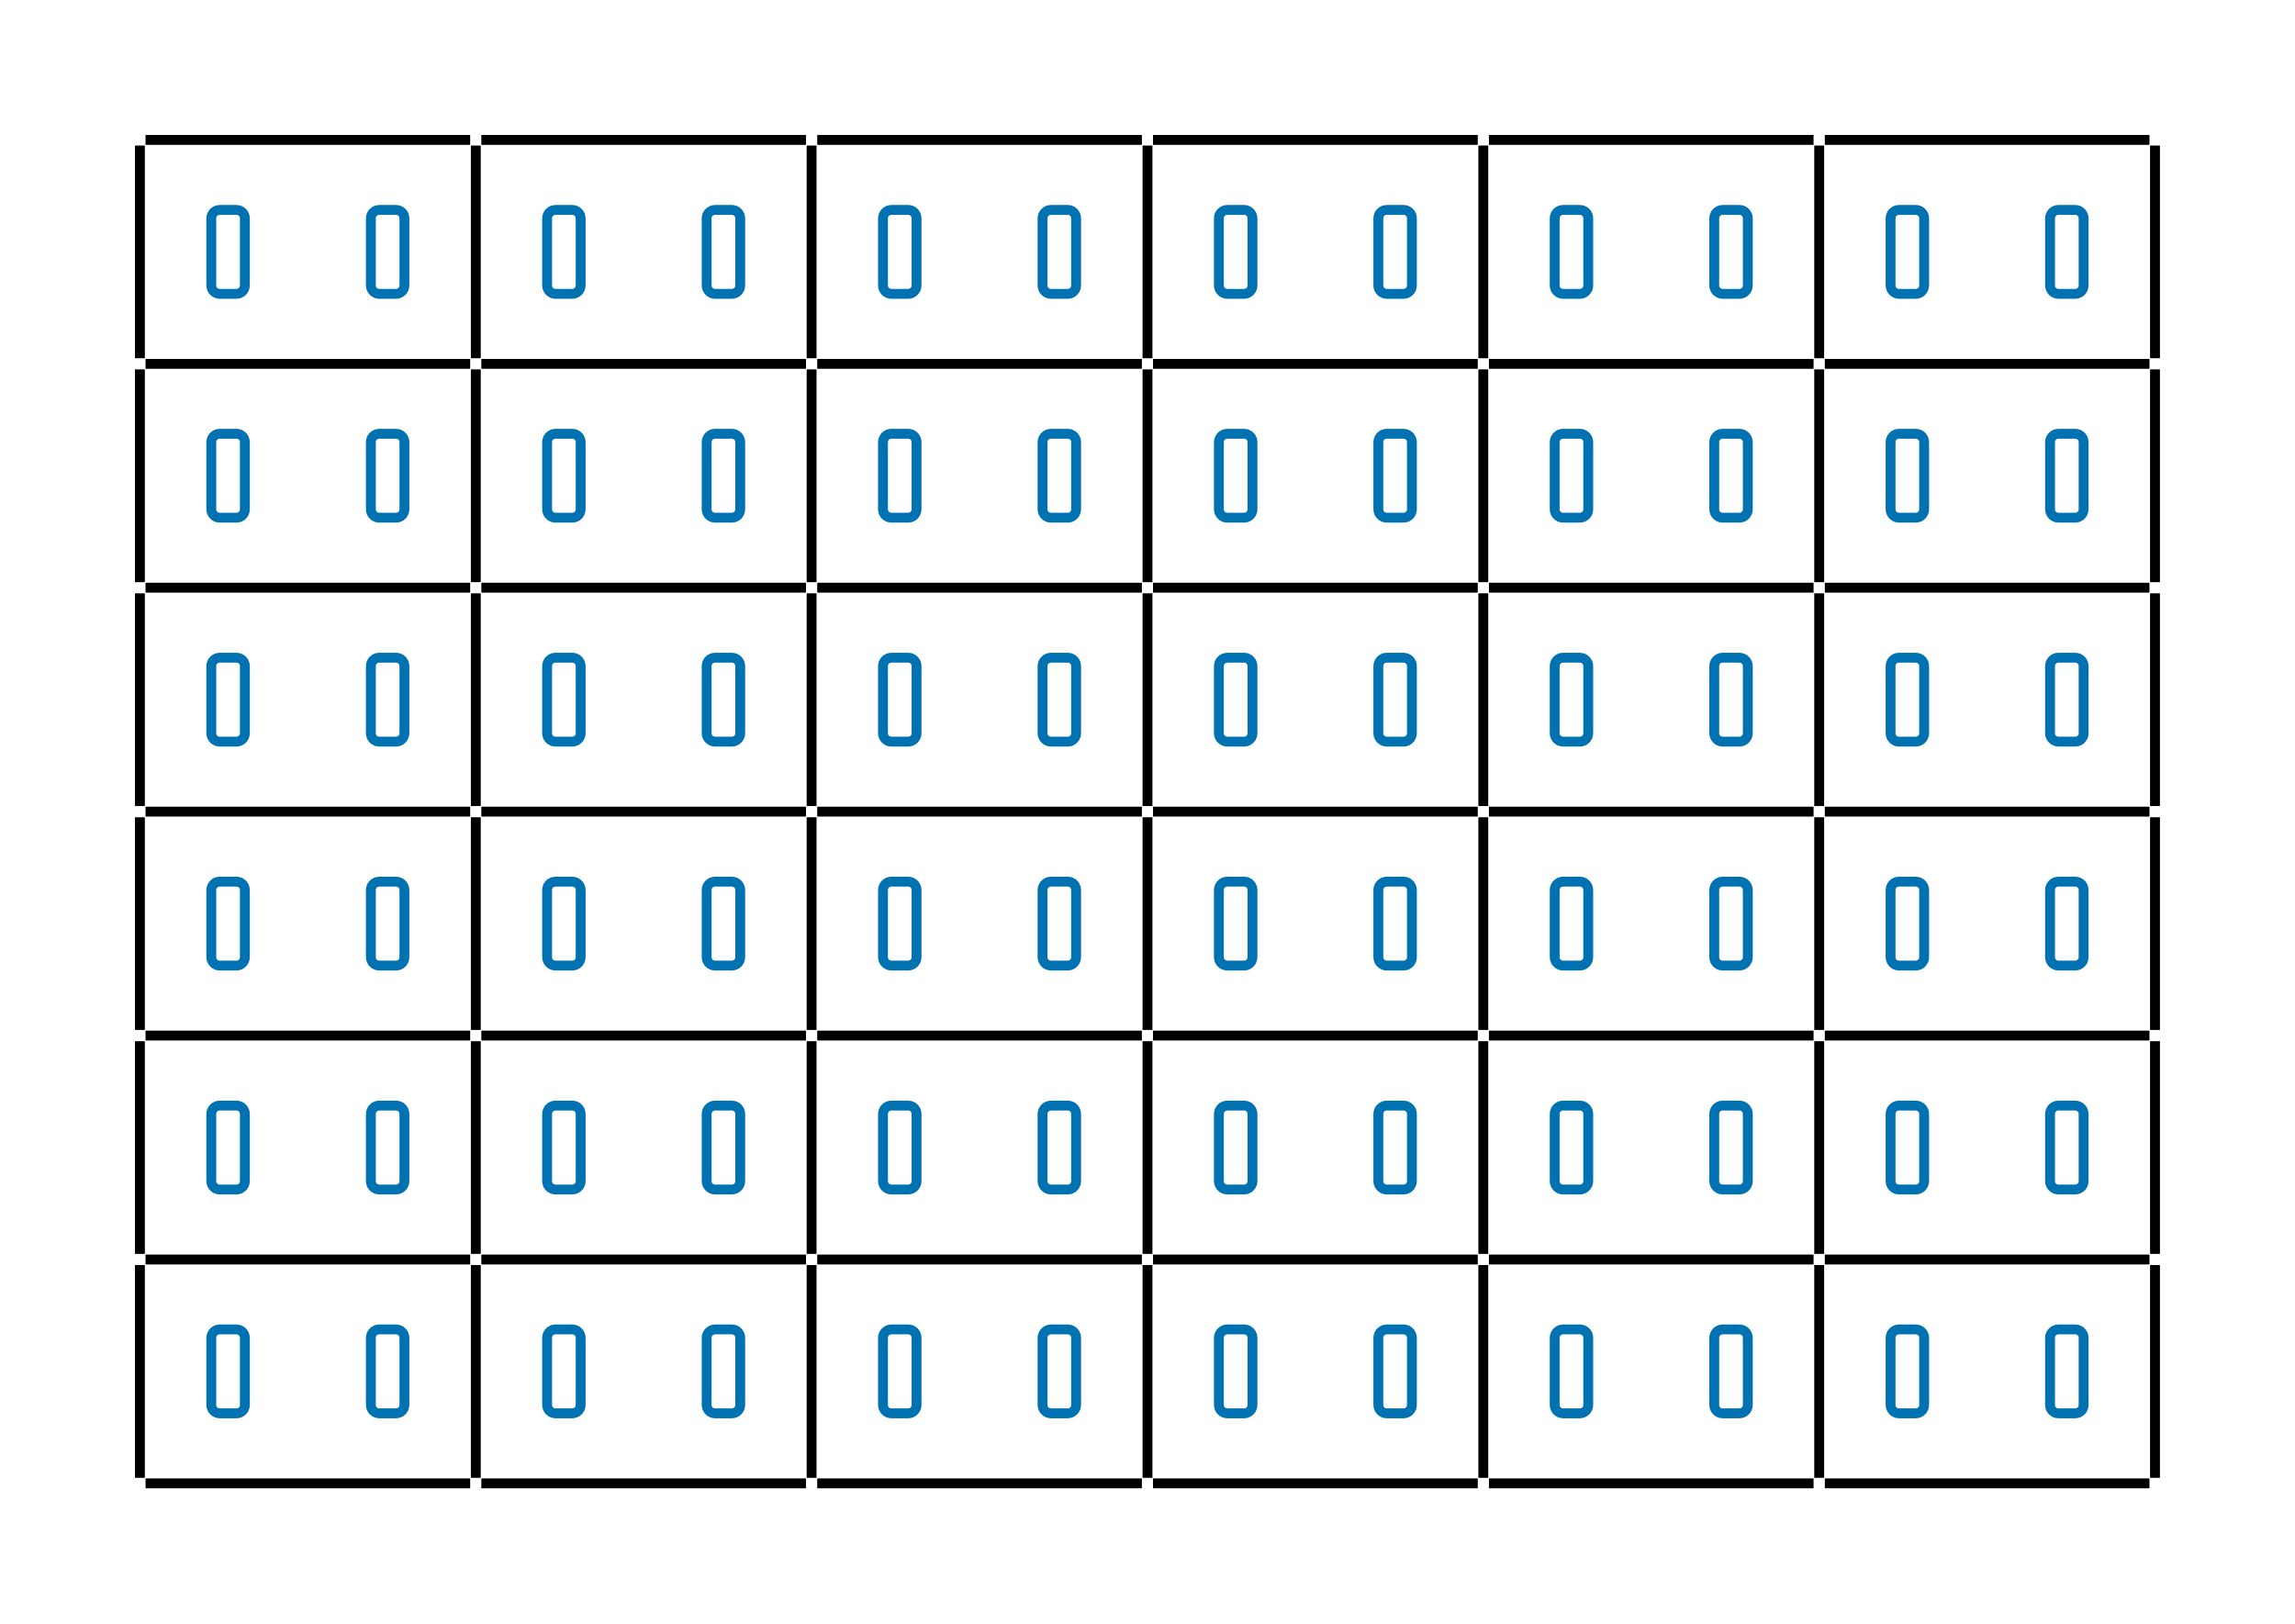
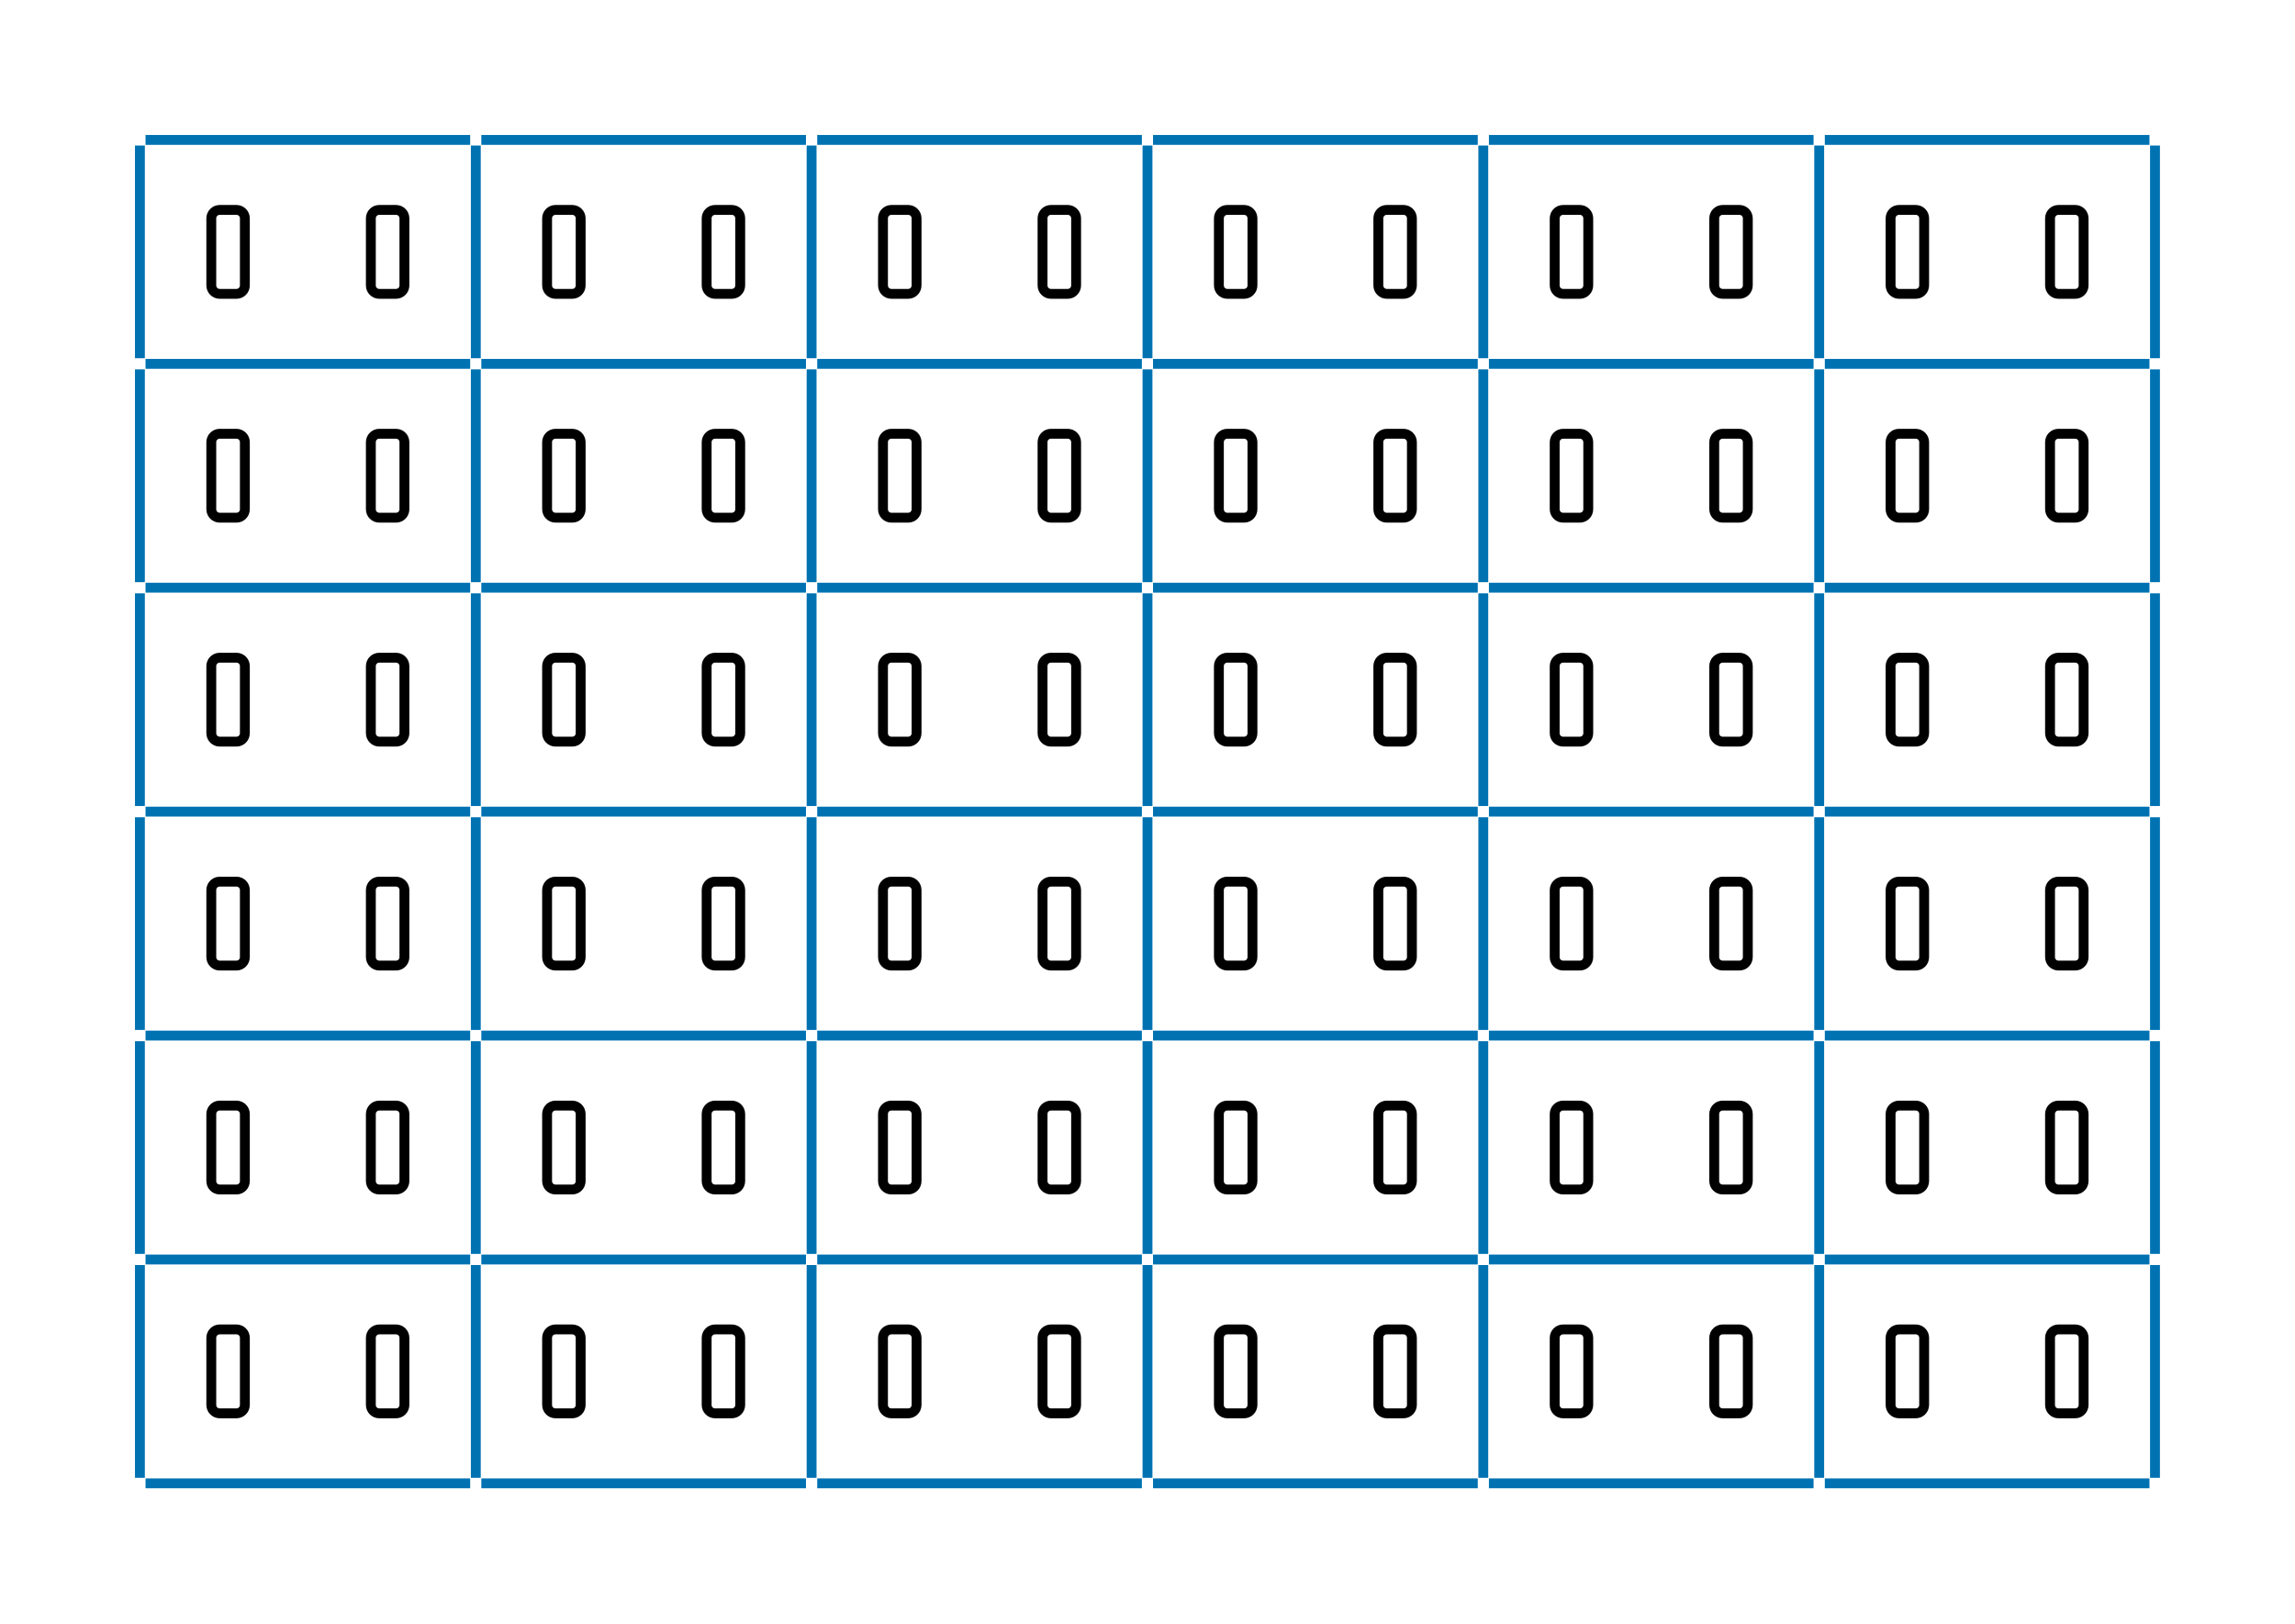
<svg xmlns="http://www.w3.org/2000/svg" viewbox="0 0 232.44 164.41" width="232.44" height="164.41">
  <g transform="translate(14.17, 14.17)">
-     <line x1="0.57" y1="0.00" x2="33.45" y2="0.00" stroke="#000" />
-     <line x1="34.58" y1="0.00" x2="67.46" y2="0.00" stroke="#000" />
-     <line x1="68.60" y1="0.00" x2="101.48" y2="0.00" stroke="#000" />
-     <line x1="102.61" y1="0.00" x2="135.50" y2="0.00" stroke="#000" />
-     <line x1="136.63" y1="0.00" x2="169.51" y2="0.00" stroke="#000" />
-     <line x1="170.65" y1="0.00" x2="203.53" y2="0.00" stroke="#000" />
-     <line x1="0.57" y1="22.68" x2="33.45" y2="22.68" stroke="#000" />
-     <line x1="34.58" y1="22.68" x2="67.46" y2="22.68" stroke="#000" />
-     <line x1="68.60" y1="22.68" x2="101.48" y2="22.68" stroke="#000" />
-     <line x1="102.61" y1="22.68" x2="135.50" y2="22.68" stroke="#000" />
-     <line x1="136.63" y1="22.68" x2="169.51" y2="22.68" stroke="#000" />
-     <line x1="170.65" y1="22.68" x2="203.53" y2="22.68" stroke="#000" />
-     <line x1="0.57" y1="45.35" x2="33.45" y2="45.35" stroke="#000" />
-     <line x1="34.58" y1="45.35" x2="67.46" y2="45.35" stroke="#000" />
-     <line x1="68.60" y1="45.35" x2="101.48" y2="45.35" stroke="#000" />
-     <line x1="102.61" y1="45.35" x2="135.50" y2="45.35" stroke="#000" />
-     <line x1="136.63" y1="45.35" x2="169.51" y2="45.35" stroke="#000" />
-     <line x1="170.65" y1="45.35" x2="203.53" y2="45.35" stroke="#000" />
-     <line x1="0.57" y1="68.03" x2="33.45" y2="68.03" stroke="#000" />
-     <line x1="34.58" y1="68.03" x2="67.46" y2="68.03" stroke="#000" />
-     <line x1="68.60" y1="68.03" x2="101.48" y2="68.03" stroke="#000" />
-     <line x1="102.61" y1="68.03" x2="135.50" y2="68.03" stroke="#000" />
-     <line x1="136.63" y1="68.03" x2="169.51" y2="68.03" stroke="#000" />
-     <line x1="170.65" y1="68.03" x2="203.53" y2="68.03" stroke="#000" />
-     <line x1="0.57" y1="90.71" x2="33.45" y2="90.71" stroke="#000" />
-     <line x1="34.58" y1="90.71" x2="67.46" y2="90.71" stroke="#000" />
-     <line x1="68.60" y1="90.71" x2="101.48" y2="90.71" stroke="#000" />
-     <line x1="102.61" y1="90.71" x2="135.50" y2="90.71" stroke="#000" />
-     <line x1="136.63" y1="90.71" x2="169.51" y2="90.71" stroke="#000" />
-     <line x1="170.65" y1="90.71" x2="203.53" y2="90.71" stroke="#000" />
-     <line x1="0.57" y1="113.39" x2="33.45" y2="113.39" stroke="#000" />
-     <line x1="34.58" y1="113.39" x2="67.46" y2="113.39" stroke="#000" />
-     <line x1="68.60" y1="113.39" x2="101.48" y2="113.39" stroke="#000" />
-     <line x1="102.61" y1="113.39" x2="135.50" y2="113.39" stroke="#000" />
-     <line x1="136.63" y1="113.39" x2="169.51" y2="113.39" stroke="#000" />
-     <line x1="170.65" y1="113.39" x2="203.53" y2="113.39" stroke="#000" />
-     <line x1="0.57" y1="136.06" x2="33.45" y2="136.06" stroke="#000" />
-     <line x1="34.58" y1="136.06" x2="67.46" y2="136.06" stroke="#000" />
-     <line x1="68.60" y1="136.06" x2="101.48" y2="136.06" stroke="#000" />
-     <line x1="102.61" y1="136.06" x2="135.50" y2="136.06" stroke="#000" />
-     <line x1="136.63" y1="136.06" x2="169.51" y2="136.06" stroke="#000" />
-     <line x1="170.65" y1="136.06" x2="203.53" y2="136.06" stroke="#000" />
-     <line x1="0.00" y1="0.57" x2="0.00" y2="22.11" stroke="#000" />
-     <line x1="34.02" y1="0.57" x2="34.02" y2="22.11" stroke="#000" />
-     <line x1="68.03" y1="0.57" x2="68.03" y2="22.11" stroke="#000" />
-     <line x1="102.05" y1="0.57" x2="102.05" y2="22.11" stroke="#000" />
-     <line x1="136.06" y1="0.57" x2="136.06" y2="22.11" stroke="#000" />
-     <line x1="170.08" y1="0.57" x2="170.08" y2="22.11" stroke="#000" />
-     <line x1="204.09" y1="0.57" x2="204.09" y2="22.11" stroke="#000" />
-     <line x1="0.00" y1="23.24" x2="0.00" y2="44.79" stroke="#000" />
-     <line x1="34.02" y1="23.24" x2="34.02" y2="44.79" stroke="#000" />
-     <line x1="68.03" y1="23.24" x2="68.03" y2="44.79" stroke="#000" />
-     <line x1="102.05" y1="23.24" x2="102.05" y2="44.79" stroke="#000" />
-     <line x1="136.06" y1="23.24" x2="136.06" y2="44.79" stroke="#000" />
-     <line x1="170.08" y1="23.24" x2="170.08" y2="44.79" stroke="#000" />
-     <line x1="204.09" y1="23.24" x2="204.09" y2="44.79" stroke="#000" />
-     <line x1="0.00" y1="45.92" x2="0.00" y2="67.46" stroke="#000" />
-     <line x1="34.02" y1="45.92" x2="34.02" y2="67.46" stroke="#000" />
-     <line x1="68.03" y1="45.92" x2="68.03" y2="67.46" stroke="#000" />
-     <line x1="102.05" y1="45.92" x2="102.05" y2="67.46" stroke="#000" />
-     <line x1="136.06" y1="45.92" x2="136.06" y2="67.46" stroke="#000" />
-     <line x1="170.08" y1="45.92" x2="170.08" y2="67.46" stroke="#000" />
-     <line x1="204.09" y1="45.92" x2="204.09" y2="67.46" stroke="#000" />
-     <line x1="0.00" y1="68.60" x2="0.00" y2="90.14" stroke="#000" />
-     <line x1="34.02" y1="68.60" x2="34.02" y2="90.14" stroke="#000" />
-     <line x1="68.03" y1="68.60" x2="68.03" y2="90.14" stroke="#000" />
-     <line x1="102.05" y1="68.60" x2="102.05" y2="90.14" stroke="#000" />
-     <line x1="136.06" y1="68.60" x2="136.06" y2="90.14" stroke="#000" />
-     <line x1="170.08" y1="68.60" x2="170.08" y2="90.14" stroke="#000" />
-     <line x1="204.09" y1="68.60" x2="204.09" y2="90.14" stroke="#000" />
-     <line x1="0.00" y1="91.28" x2="0.00" y2="112.82" stroke="#000" />
-     <line x1="34.02" y1="91.28" x2="34.02" y2="112.82" stroke="#000" />
-     <line x1="68.03" y1="91.28" x2="68.03" y2="112.82" stroke="#000" />
-     <line x1="102.05" y1="91.28" x2="102.05" y2="112.82" stroke="#000" />
-     <line x1="136.06" y1="91.28" x2="136.06" y2="112.82" stroke="#000" />
-     <line x1="170.08" y1="91.28" x2="170.08" y2="112.82" stroke="#000" />
-     <line x1="204.09" y1="91.28" x2="204.09" y2="112.82" stroke="#000" />
-     <line x1="0.00" y1="113.95" x2="0.00" y2="135.50" stroke="#000" />
-     <line x1="34.02" y1="113.95" x2="34.02" y2="135.50" stroke="#000" />
-     <line x1="68.03" y1="113.95" x2="68.03" y2="135.50" stroke="#000" />
-     <line x1="102.05" y1="113.95" x2="102.05" y2="135.50" stroke="#000" />
-     <line x1="136.06" y1="113.95" x2="136.06" y2="135.50" stroke="#000" />
-     <line x1="170.08" y1="113.95" x2="170.08" y2="135.50" stroke="#000" />
-     <line x1="204.09" y1="113.95" x2="204.09" y2="135.50" stroke="#000" />
-     <g>
-       <rect x="7.23" y="7.09" width="3.40" height="8.50" rx="0.85" style="fill: none; stroke: #0072B2" />
-       <rect x="23.39" y="7.09" width="3.40" height="8.50" rx="0.85" style="fill: none; stroke: #0072B2" />
-     </g>
-     <g>
-       <rect x="41.24" y="7.09" width="3.40" height="8.50" rx="0.85" style="fill: none; stroke: #0072B2" />
-       <rect x="57.40" y="7.09" width="3.40" height="8.50" rx="0.85" style="fill: none; stroke: #0072B2" />
-     </g>
-     <g>
-       <rect x="75.26" y="7.09" width="3.40" height="8.50" rx="0.85" style="fill: none; stroke: #0072B2" />
-       <rect x="91.42" y="7.09" width="3.40" height="8.50" rx="0.85" style="fill: none; stroke: #0072B2" />
-     </g>
-     <g>
-       <rect x="109.28" y="7.09" width="3.40" height="8.50" rx="0.85" style="fill: none; stroke: #0072B2" />
-       <rect x="125.43" y="7.09" width="3.40" height="8.50" rx="0.85" style="fill: none; stroke: #0072B2" />
-     </g>
-     <g>
-       <rect x="143.29" y="7.09" width="3.40" height="8.50" rx="0.85" style="fill: none; stroke: #0072B2" />
-       <rect x="159.45" y="7.09" width="3.40" height="8.50" rx="0.85" style="fill: none; stroke: #0072B2" />
-     </g>
-     <g>
-       <rect x="177.31" y="7.09" width="3.40" height="8.50" rx="0.85" style="fill: none; stroke: #0072B2" />
-       <rect x="193.46" y="7.09" width="3.40" height="8.50" rx="0.85" style="fill: none; stroke: #0072B2" />
-     </g>
-     <g>
-       <rect x="7.23" y="29.76" width="3.40" height="8.50" rx="0.85" style="fill: none; stroke: #0072B2" />
-       <rect x="23.39" y="29.76" width="3.40" height="8.50" rx="0.85" style="fill: none; stroke: #0072B2" />
-     </g>
-     <g>
-       <rect x="41.24" y="29.76" width="3.40" height="8.50" rx="0.85" style="fill: none; stroke: #0072B2" />
-       <rect x="57.40" y="29.76" width="3.40" height="8.50" rx="0.85" style="fill: none; stroke: #0072B2" />
-     </g>
-     <g>
-       <rect x="75.26" y="29.76" width="3.40" height="8.50" rx="0.85" style="fill: none; stroke: #0072B2" />
-       <rect x="91.42" y="29.76" width="3.40" height="8.50" rx="0.85" style="fill: none; stroke: #0072B2" />
-     </g>
-     <g>
-       <rect x="109.28" y="29.76" width="3.40" height="8.50" rx="0.85" style="fill: none; stroke: #0072B2" />
-       <rect x="125.43" y="29.76" width="3.40" height="8.50" rx="0.85" style="fill: none; stroke: #0072B2" />
-     </g>
-     <g>
-       <rect x="143.29" y="29.76" width="3.40" height="8.50" rx="0.85" style="fill: none; stroke: #0072B2" />
-       <rect x="159.45" y="29.76" width="3.40" height="8.50" rx="0.85" style="fill: none; stroke: #0072B2" />
-     </g>
-     <g>
-       <rect x="177.31" y="29.76" width="3.40" height="8.50" rx="0.85" style="fill: none; stroke: #0072B2" />
-       <rect x="193.46" y="29.76" width="3.40" height="8.50" rx="0.85" style="fill: none; stroke: #0072B2" />
-     </g>
-     <g>
-       <rect x="7.23" y="52.44" width="3.40" height="8.50" rx="0.85" style="fill: none; stroke: #0072B2" />
-       <rect x="23.39" y="52.44" width="3.40" height="8.50" rx="0.85" style="fill: none; stroke: #0072B2" />
-     </g>
-     <g>
-       <rect x="41.24" y="52.44" width="3.40" height="8.50" rx="0.85" style="fill: none; stroke: #0072B2" />
-       <rect x="57.40" y="52.44" width="3.40" height="8.50" rx="0.85" style="fill: none; stroke: #0072B2" />
-     </g>
-     <g>
-       <rect x="75.26" y="52.44" width="3.40" height="8.50" rx="0.85" style="fill: none; stroke: #0072B2" />
-       <rect x="91.42" y="52.44" width="3.40" height="8.50" rx="0.85" style="fill: none; stroke: #0072B2" />
-     </g>
-     <g>
-       <rect x="109.28" y="52.44" width="3.40" height="8.50" rx="0.85" style="fill: none; stroke: #0072B2" />
-       <rect x="125.43" y="52.44" width="3.40" height="8.50" rx="0.85" style="fill: none; stroke: #0072B2" />
-     </g>
-     <g>
-       <rect x="143.29" y="52.44" width="3.40" height="8.50" rx="0.85" style="fill: none; stroke: #0072B2" />
-       <rect x="159.45" y="52.44" width="3.40" height="8.50" rx="0.85" style="fill: none; stroke: #0072B2" />
-     </g>
-     <g>
-       <rect x="177.31" y="52.44" width="3.40" height="8.50" rx="0.85" style="fill: none; stroke: #0072B2" />
-       <rect x="193.46" y="52.44" width="3.40" height="8.50" rx="0.85" style="fill: none; stroke: #0072B2" />
-     </g>
-     <g>
-       <rect x="7.23" y="75.12" width="3.40" height="8.50" rx="0.85" style="fill: none; stroke: #0072B2" />
-       <rect x="23.39" y="75.12" width="3.40" height="8.50" rx="0.85" style="fill: none; stroke: #0072B2" />
-     </g>
-     <g>
-       <rect x="41.24" y="75.12" width="3.40" height="8.50" rx="0.85" style="fill: none; stroke: #0072B2" />
-       <rect x="57.40" y="75.12" width="3.40" height="8.50" rx="0.85" style="fill: none; stroke: #0072B2" />
-     </g>
-     <g>
-       <rect x="75.26" y="75.12" width="3.40" height="8.50" rx="0.85" style="fill: none; stroke: #0072B2" />
-       <rect x="91.42" y="75.12" width="3.40" height="8.50" rx="0.85" style="fill: none; stroke: #0072B2" />
-     </g>
-     <g>
-       <rect x="109.28" y="75.12" width="3.40" height="8.50" rx="0.85" style="fill: none; stroke: #0072B2" />
-       <rect x="125.43" y="75.12" width="3.40" height="8.50" rx="0.85" style="fill: none; stroke: #0072B2" />
-     </g>
-     <g>
-       <rect x="143.29" y="75.12" width="3.40" height="8.50" rx="0.85" style="fill: none; stroke: #0072B2" />
-       <rect x="159.45" y="75.12" width="3.40" height="8.50" rx="0.85" style="fill: none; stroke: #0072B2" />
-     </g>
-     <g>
-       <rect x="177.31" y="75.12" width="3.40" height="8.50" rx="0.85" style="fill: none; stroke: #0072B2" />
-       <rect x="193.46" y="75.12" width="3.40" height="8.50" rx="0.85" style="fill: none; stroke: #0072B2" />
-     </g>
-     <g>
-       <rect x="7.23" y="97.80" width="3.40" height="8.50" rx="0.85" style="fill: none; stroke: #0072B2" />
-       <rect x="23.39" y="97.80" width="3.40" height="8.50" rx="0.85" style="fill: none; stroke: #0072B2" />
-     </g>
-     <g>
-       <rect x="41.24" y="97.80" width="3.40" height="8.50" rx="0.85" style="fill: none; stroke: #0072B2" />
-       <rect x="57.40" y="97.80" width="3.40" height="8.50" rx="0.85" style="fill: none; stroke: #0072B2" />
-     </g>
-     <g>
-       <rect x="75.26" y="97.80" width="3.40" height="8.50" rx="0.85" style="fill: none; stroke: #0072B2" />
-       <rect x="91.42" y="97.80" width="3.40" height="8.50" rx="0.85" style="fill: none; stroke: #0072B2" />
-     </g>
-     <g>
-       <rect x="109.28" y="97.80" width="3.40" height="8.50" rx="0.85" style="fill: none; stroke: #0072B2" />
-       <rect x="125.43" y="97.80" width="3.40" height="8.50" rx="0.85" style="fill: none; stroke: #0072B2" />
-     </g>
-     <g>
-       <rect x="143.29" y="97.80" width="3.40" height="8.50" rx="0.85" style="fill: none; stroke: #0072B2" />
-       <rect x="159.45" y="97.80" width="3.40" height="8.50" rx="0.85" style="fill: none; stroke: #0072B2" />
-     </g>
-     <g>
-       <rect x="177.31" y="97.80" width="3.40" height="8.50" rx="0.85" style="fill: none; stroke: #0072B2" />
-       <rect x="193.46" y="97.80" width="3.40" height="8.50" rx="0.85" style="fill: none; stroke: #0072B2" />
-     </g>
-     <g>
-       <rect x="7.23" y="120.47" width="3.40" height="8.50" rx="0.85" style="fill: none; stroke: #0072B2" />
-       <rect x="23.39" y="120.47" width="3.40" height="8.50" rx="0.85" style="fill: none; stroke: #0072B2" />
-     </g>
-     <g>
-       <rect x="41.24" y="120.47" width="3.40" height="8.50" rx="0.85" style="fill: none; stroke: #0072B2" />
-       <rect x="57.40" y="120.47" width="3.40" height="8.50" rx="0.85" style="fill: none; stroke: #0072B2" />
-     </g>
-     <g>
-       <rect x="75.26" y="120.47" width="3.40" height="8.50" rx="0.85" style="fill: none; stroke: #0072B2" />
-       <rect x="91.42" y="120.47" width="3.40" height="8.50" rx="0.85" style="fill: none; stroke: #0072B2" />
-     </g>
-     <g>
-       <rect x="109.28" y="120.47" width="3.40" height="8.50" rx="0.85" style="fill: none; stroke: #0072B2" />
-       <rect x="125.43" y="120.47" width="3.40" height="8.50" rx="0.85" style="fill: none; stroke: #0072B2" />
-     </g>
-     <g>
-       <rect x="143.29" y="120.47" width="3.40" height="8.50" rx="0.85" style="fill: none; stroke: #0072B2" />
-       <rect x="159.45" y="120.47" width="3.40" height="8.50" rx="0.85" style="fill: none; stroke: #0072B2" />
-     </g>
-     <g>
-       <rect x="177.31" y="120.47" width="3.40" height="8.50" rx="0.85" style="fill: none; stroke: #0072B2" />
-       <rect x="193.46" y="120.47" width="3.40" height="8.50" rx="0.85" style="fill: none; stroke: #0072B2" />
+     <line x1="0.57" y1="0.00" x2="33.45" y2="0.00" stroke="#0072B2" />
+     <line x1="34.58" y1="0.00" x2="67.46" y2="0.00" stroke="#0072B2" />
+     <line x1="68.60" y1="0.00" x2="101.48" y2="0.00" stroke="#0072B2" />
+     <line x1="102.61" y1="0.00" x2="135.50" y2="0.00" stroke="#0072B2" />
+     <line x1="136.63" y1="0.00" x2="169.51" y2="0.00" stroke="#0072B2" />
+     <line x1="170.65" y1="0.00" x2="203.53" y2="0.00" stroke="#0072B2" />
+     <line x1="0.57" y1="22.68" x2="33.45" y2="22.68" stroke="#0072B2" />
+     <line x1="34.58" y1="22.68" x2="67.46" y2="22.68" stroke="#0072B2" />
+     <line x1="68.60" y1="22.68" x2="101.48" y2="22.68" stroke="#0072B2" />
+     <line x1="102.61" y1="22.68" x2="135.50" y2="22.68" stroke="#0072B2" />
+     <line x1="136.63" y1="22.68" x2="169.51" y2="22.68" stroke="#0072B2" />
+     <line x1="170.65" y1="22.68" x2="203.53" y2="22.68" stroke="#0072B2" />
+     <line x1="0.57" y1="45.35" x2="33.45" y2="45.35" stroke="#0072B2" />
+     <line x1="34.58" y1="45.35" x2="67.46" y2="45.35" stroke="#0072B2" />
+     <line x1="68.60" y1="45.35" x2="101.48" y2="45.35" stroke="#0072B2" />
+     <line x1="102.61" y1="45.35" x2="135.50" y2="45.35" stroke="#0072B2" />
+     <line x1="136.63" y1="45.35" x2="169.51" y2="45.35" stroke="#0072B2" />
+     <line x1="170.65" y1="45.35" x2="203.53" y2="45.35" stroke="#0072B2" />
+     <line x1="0.57" y1="68.03" x2="33.45" y2="68.03" stroke="#0072B2" />
+     <line x1="34.58" y1="68.03" x2="67.46" y2="68.03" stroke="#0072B2" />
+     <line x1="68.60" y1="68.03" x2="101.48" y2="68.03" stroke="#0072B2" />
+     <line x1="102.61" y1="68.03" x2="135.50" y2="68.03" stroke="#0072B2" />
+     <line x1="136.63" y1="68.03" x2="169.51" y2="68.03" stroke="#0072B2" />
+     <line x1="170.65" y1="68.03" x2="203.53" y2="68.03" stroke="#0072B2" />
+     <line x1="0.57" y1="90.71" x2="33.45" y2="90.71" stroke="#0072B2" />
+     <line x1="34.58" y1="90.71" x2="67.46" y2="90.71" stroke="#0072B2" />
+     <line x1="68.60" y1="90.71" x2="101.48" y2="90.71" stroke="#0072B2" />
+     <line x1="102.61" y1="90.71" x2="135.50" y2="90.71" stroke="#0072B2" />
+     <line x1="136.63" y1="90.71" x2="169.51" y2="90.71" stroke="#0072B2" />
+     <line x1="170.65" y1="90.71" x2="203.53" y2="90.71" stroke="#0072B2" />
+     <line x1="0.57" y1="113.39" x2="33.45" y2="113.39" stroke="#0072B2" />
+     <line x1="34.58" y1="113.39" x2="67.46" y2="113.39" stroke="#0072B2" />
+     <line x1="68.60" y1="113.39" x2="101.48" y2="113.39" stroke="#0072B2" />
+     <line x1="102.61" y1="113.39" x2="135.50" y2="113.39" stroke="#0072B2" />
+     <line x1="136.63" y1="113.39" x2="169.51" y2="113.39" stroke="#0072B2" />
+     <line x1="170.65" y1="113.39" x2="203.53" y2="113.39" stroke="#0072B2" />
+     <line x1="0.57" y1="136.06" x2="33.45" y2="136.06" stroke="#0072B2" />
+     <line x1="34.58" y1="136.06" x2="67.46" y2="136.06" stroke="#0072B2" />
+     <line x1="68.60" y1="136.06" x2="101.48" y2="136.06" stroke="#0072B2" />
+     <line x1="102.61" y1="136.06" x2="135.50" y2="136.06" stroke="#0072B2" />
+     <line x1="136.63" y1="136.06" x2="169.51" y2="136.06" stroke="#0072B2" />
+     <line x1="170.65" y1="136.06" x2="203.53" y2="136.06" stroke="#0072B2" />
+     <line x1="0.00" y1="0.57" x2="0.00" y2="22.11" stroke="#0072B2" />
+     <line x1="34.02" y1="0.57" x2="34.02" y2="22.11" stroke="#0072B2" />
+     <line x1="68.03" y1="0.57" x2="68.03" y2="22.11" stroke="#0072B2" />
+     <line x1="102.05" y1="0.57" x2="102.05" y2="22.11" stroke="#0072B2" />
+     <line x1="136.06" y1="0.57" x2="136.06" y2="22.11" stroke="#0072B2" />
+     <line x1="170.08" y1="0.57" x2="170.08" y2="22.11" stroke="#0072B2" />
+     <line x1="204.09" y1="0.57" x2="204.09" y2="22.11" stroke="#0072B2" />
+     <line x1="0.00" y1="23.24" x2="0.00" y2="44.79" stroke="#0072B2" />
+     <line x1="34.02" y1="23.24" x2="34.02" y2="44.79" stroke="#0072B2" />
+     <line x1="68.03" y1="23.24" x2="68.03" y2="44.79" stroke="#0072B2" />
+     <line x1="102.05" y1="23.24" x2="102.05" y2="44.79" stroke="#0072B2" />
+     <line x1="136.06" y1="23.24" x2="136.06" y2="44.79" stroke="#0072B2" />
+     <line x1="170.08" y1="23.24" x2="170.08" y2="44.79" stroke="#0072B2" />
+     <line x1="204.09" y1="23.24" x2="204.09" y2="44.79" stroke="#0072B2" />
+     <line x1="0.00" y1="45.92" x2="0.00" y2="67.46" stroke="#0072B2" />
+     <line x1="34.02" y1="45.92" x2="34.02" y2="67.46" stroke="#0072B2" />
+     <line x1="68.03" y1="45.92" x2="68.03" y2="67.46" stroke="#0072B2" />
+     <line x1="102.05" y1="45.92" x2="102.05" y2="67.46" stroke="#0072B2" />
+     <line x1="136.06" y1="45.92" x2="136.06" y2="67.46" stroke="#0072B2" />
+     <line x1="170.08" y1="45.92" x2="170.08" y2="67.46" stroke="#0072B2" />
+     <line x1="204.09" y1="45.92" x2="204.09" y2="67.46" stroke="#0072B2" />
+     <line x1="0.00" y1="68.60" x2="0.00" y2="90.14" stroke="#0072B2" />
+     <line x1="34.02" y1="68.60" x2="34.02" y2="90.14" stroke="#0072B2" />
+     <line x1="68.03" y1="68.60" x2="68.03" y2="90.14" stroke="#0072B2" />
+     <line x1="102.05" y1="68.60" x2="102.05" y2="90.14" stroke="#0072B2" />
+     <line x1="136.06" y1="68.60" x2="136.06" y2="90.14" stroke="#0072B2" />
+     <line x1="170.08" y1="68.60" x2="170.08" y2="90.14" stroke="#0072B2" />
+     <line x1="204.09" y1="68.60" x2="204.09" y2="90.14" stroke="#0072B2" />
+     <line x1="0.00" y1="91.28" x2="0.00" y2="112.82" stroke="#0072B2" />
+     <line x1="34.02" y1="91.28" x2="34.02" y2="112.82" stroke="#0072B2" />
+     <line x1="68.03" y1="91.28" x2="68.03" y2="112.82" stroke="#0072B2" />
+     <line x1="102.05" y1="91.28" x2="102.05" y2="112.82" stroke="#0072B2" />
+     <line x1="136.06" y1="91.28" x2="136.06" y2="112.82" stroke="#0072B2" />
+     <line x1="170.08" y1="91.28" x2="170.08" y2="112.82" stroke="#0072B2" />
+     <line x1="204.09" y1="91.28" x2="204.09" y2="112.82" stroke="#0072B2" />
+     <line x1="0.00" y1="113.95" x2="0.00" y2="135.50" stroke="#0072B2" />
+     <line x1="34.02" y1="113.95" x2="34.02" y2="135.50" stroke="#0072B2" />
+     <line x1="68.03" y1="113.95" x2="68.03" y2="135.50" stroke="#0072B2" />
+     <line x1="102.05" y1="113.95" x2="102.05" y2="135.50" stroke="#0072B2" />
+     <line x1="136.06" y1="113.95" x2="136.06" y2="135.50" stroke="#0072B2" />
+     <line x1="170.08" y1="113.95" x2="170.08" y2="135.50" stroke="#0072B2" />
+     <line x1="204.09" y1="113.95" x2="204.09" y2="135.50" stroke="#0072B2" />
+     <g>
+       <rect x="7.23" y="7.09" width="3.40" height="8.50" rx="0.85" style="fill: none; stroke: #000" />
+       <rect x="23.39" y="7.09" width="3.40" height="8.50" rx="0.85" style="fill: none; stroke: #000" />
+     </g>
+     <g>
+       <rect x="41.24" y="7.09" width="3.40" height="8.50" rx="0.85" style="fill: none; stroke: #000" />
+       <rect x="57.40" y="7.09" width="3.40" height="8.50" rx="0.85" style="fill: none; stroke: #000" />
+     </g>
+     <g>
+       <rect x="75.26" y="7.09" width="3.40" height="8.50" rx="0.85" style="fill: none; stroke: #000" />
+       <rect x="91.42" y="7.09" width="3.40" height="8.50" rx="0.85" style="fill: none; stroke: #000" />
+     </g>
+     <g>
+       <rect x="109.28" y="7.09" width="3.40" height="8.50" rx="0.85" style="fill: none; stroke: #000" />
+       <rect x="125.43" y="7.09" width="3.40" height="8.50" rx="0.85" style="fill: none; stroke: #000" />
+     </g>
+     <g>
+       <rect x="143.29" y="7.09" width="3.40" height="8.50" rx="0.85" style="fill: none; stroke: #000" />
+       <rect x="159.45" y="7.09" width="3.40" height="8.50" rx="0.85" style="fill: none; stroke: #000" />
+     </g>
+     <g>
+       <rect x="177.31" y="7.09" width="3.40" height="8.50" rx="0.85" style="fill: none; stroke: #000" />
+       <rect x="193.46" y="7.09" width="3.40" height="8.50" rx="0.85" style="fill: none; stroke: #000" />
+     </g>
+     <g>
+       <rect x="7.23" y="29.76" width="3.40" height="8.50" rx="0.85" style="fill: none; stroke: #000" />
+       <rect x="23.39" y="29.76" width="3.40" height="8.50" rx="0.85" style="fill: none; stroke: #000" />
+     </g>
+     <g>
+       <rect x="41.24" y="29.76" width="3.40" height="8.50" rx="0.85" style="fill: none; stroke: #000" />
+       <rect x="57.40" y="29.76" width="3.40" height="8.50" rx="0.85" style="fill: none; stroke: #000" />
+     </g>
+     <g>
+       <rect x="75.26" y="29.76" width="3.40" height="8.50" rx="0.85" style="fill: none; stroke: #000" />
+       <rect x="91.42" y="29.76" width="3.40" height="8.50" rx="0.85" style="fill: none; stroke: #000" />
+     </g>
+     <g>
+       <rect x="109.28" y="29.76" width="3.40" height="8.50" rx="0.85" style="fill: none; stroke: #000" />
+       <rect x="125.43" y="29.76" width="3.40" height="8.50" rx="0.85" style="fill: none; stroke: #000" />
+     </g>
+     <g>
+       <rect x="143.29" y="29.76" width="3.40" height="8.50" rx="0.85" style="fill: none; stroke: #000" />
+       <rect x="159.45" y="29.76" width="3.40" height="8.50" rx="0.85" style="fill: none; stroke: #000" />
+     </g>
+     <g>
+       <rect x="177.31" y="29.76" width="3.40" height="8.50" rx="0.85" style="fill: none; stroke: #000" />
+       <rect x="193.46" y="29.76" width="3.40" height="8.50" rx="0.85" style="fill: none; stroke: #000" />
+     </g>
+     <g>
+       <rect x="7.23" y="52.44" width="3.40" height="8.50" rx="0.85" style="fill: none; stroke: #000" />
+       <rect x="23.39" y="52.44" width="3.40" height="8.50" rx="0.85" style="fill: none; stroke: #000" />
+     </g>
+     <g>
+       <rect x="41.24" y="52.44" width="3.40" height="8.50" rx="0.85" style="fill: none; stroke: #000" />
+       <rect x="57.40" y="52.44" width="3.40" height="8.50" rx="0.85" style="fill: none; stroke: #000" />
+     </g>
+     <g>
+       <rect x="75.26" y="52.44" width="3.40" height="8.50" rx="0.85" style="fill: none; stroke: #000" />
+       <rect x="91.42" y="52.44" width="3.40" height="8.50" rx="0.85" style="fill: none; stroke: #000" />
+     </g>
+     <g>
+       <rect x="109.28" y="52.44" width="3.40" height="8.50" rx="0.85" style="fill: none; stroke: #000" />
+       <rect x="125.43" y="52.44" width="3.40" height="8.50" rx="0.85" style="fill: none; stroke: #000" />
+     </g>
+     <g>
+       <rect x="143.29" y="52.44" width="3.40" height="8.50" rx="0.85" style="fill: none; stroke: #000" />
+       <rect x="159.45" y="52.44" width="3.40" height="8.50" rx="0.85" style="fill: none; stroke: #000" />
+     </g>
+     <g>
+       <rect x="177.31" y="52.44" width="3.40" height="8.50" rx="0.85" style="fill: none; stroke: #000" />
+       <rect x="193.46" y="52.44" width="3.40" height="8.50" rx="0.85" style="fill: none; stroke: #000" />
+     </g>
+     <g>
+       <rect x="7.23" y="75.12" width="3.40" height="8.50" rx="0.85" style="fill: none; stroke: #000" />
+       <rect x="23.39" y="75.12" width="3.40" height="8.50" rx="0.85" style="fill: none; stroke: #000" />
+     </g>
+     <g>
+       <rect x="41.24" y="75.12" width="3.40" height="8.50" rx="0.85" style="fill: none; stroke: #000" />
+       <rect x="57.40" y="75.12" width="3.40" height="8.50" rx="0.85" style="fill: none; stroke: #000" />
+     </g>
+     <g>
+       <rect x="75.26" y="75.12" width="3.40" height="8.50" rx="0.85" style="fill: none; stroke: #000" />
+       <rect x="91.42" y="75.12" width="3.40" height="8.50" rx="0.85" style="fill: none; stroke: #000" />
+     </g>
+     <g>
+       <rect x="109.28" y="75.12" width="3.40" height="8.50" rx="0.85" style="fill: none; stroke: #000" />
+       <rect x="125.43" y="75.12" width="3.40" height="8.50" rx="0.85" style="fill: none; stroke: #000" />
+     </g>
+     <g>
+       <rect x="143.29" y="75.12" width="3.40" height="8.50" rx="0.85" style="fill: none; stroke: #000" />
+       <rect x="159.45" y="75.12" width="3.40" height="8.50" rx="0.85" style="fill: none; stroke: #000" />
+     </g>
+     <g>
+       <rect x="177.31" y="75.12" width="3.40" height="8.50" rx="0.85" style="fill: none; stroke: #000" />
+       <rect x="193.46" y="75.12" width="3.40" height="8.50" rx="0.85" style="fill: none; stroke: #000" />
+     </g>
+     <g>
+       <rect x="7.23" y="97.80" width="3.40" height="8.50" rx="0.85" style="fill: none; stroke: #000" />
+       <rect x="23.39" y="97.80" width="3.40" height="8.50" rx="0.85" style="fill: none; stroke: #000" />
+     </g>
+     <g>
+       <rect x="41.24" y="97.80" width="3.40" height="8.50" rx="0.85" style="fill: none; stroke: #000" />
+       <rect x="57.40" y="97.80" width="3.40" height="8.50" rx="0.85" style="fill: none; stroke: #000" />
+     </g>
+     <g>
+       <rect x="75.26" y="97.80" width="3.40" height="8.50" rx="0.85" style="fill: none; stroke: #000" />
+       <rect x="91.42" y="97.80" width="3.40" height="8.50" rx="0.85" style="fill: none; stroke: #000" />
+     </g>
+     <g>
+       <rect x="109.28" y="97.80" width="3.40" height="8.50" rx="0.85" style="fill: none; stroke: #000" />
+       <rect x="125.43" y="97.80" width="3.40" height="8.50" rx="0.85" style="fill: none; stroke: #000" />
+     </g>
+     <g>
+       <rect x="143.29" y="97.80" width="3.40" height="8.50" rx="0.85" style="fill: none; stroke: #000" />
+       <rect x="159.45" y="97.80" width="3.40" height="8.50" rx="0.85" style="fill: none; stroke: #000" />
+     </g>
+     <g>
+       <rect x="177.31" y="97.80" width="3.40" height="8.50" rx="0.85" style="fill: none; stroke: #000" />
+       <rect x="193.46" y="97.80" width="3.40" height="8.50" rx="0.85" style="fill: none; stroke: #000" />
+     </g>
+     <g>
+       <rect x="7.23" y="120.47" width="3.40" height="8.50" rx="0.85" style="fill: none; stroke: #000" />
+       <rect x="23.39" y="120.47" width="3.40" height="8.50" rx="0.85" style="fill: none; stroke: #000" />
+     </g>
+     <g>
+       <rect x="41.24" y="120.47" width="3.40" height="8.50" rx="0.85" style="fill: none; stroke: #000" />
+       <rect x="57.40" y="120.47" width="3.40" height="8.50" rx="0.85" style="fill: none; stroke: #000" />
+     </g>
+     <g>
+       <rect x="75.26" y="120.47" width="3.40" height="8.50" rx="0.85" style="fill: none; stroke: #000" />
+       <rect x="91.42" y="120.47" width="3.40" height="8.50" rx="0.85" style="fill: none; stroke: #000" />
+     </g>
+     <g>
+       <rect x="109.28" y="120.47" width="3.40" height="8.50" rx="0.85" style="fill: none; stroke: #000" />
+       <rect x="125.43" y="120.47" width="3.40" height="8.50" rx="0.85" style="fill: none; stroke: #000" />
+     </g>
+     <g>
+       <rect x="143.29" y="120.47" width="3.40" height="8.50" rx="0.85" style="fill: none; stroke: #000" />
+       <rect x="159.45" y="120.47" width="3.40" height="8.50" rx="0.85" style="fill: none; stroke: #000" />
+     </g>
+     <g>
+       <rect x="177.31" y="120.47" width="3.40" height="8.50" rx="0.85" style="fill: none; stroke: #000" />
+       <rect x="193.46" y="120.47" width="3.40" height="8.50" rx="0.85" style="fill: none; stroke: #000" />
    </g>
  </g>
</svg>
